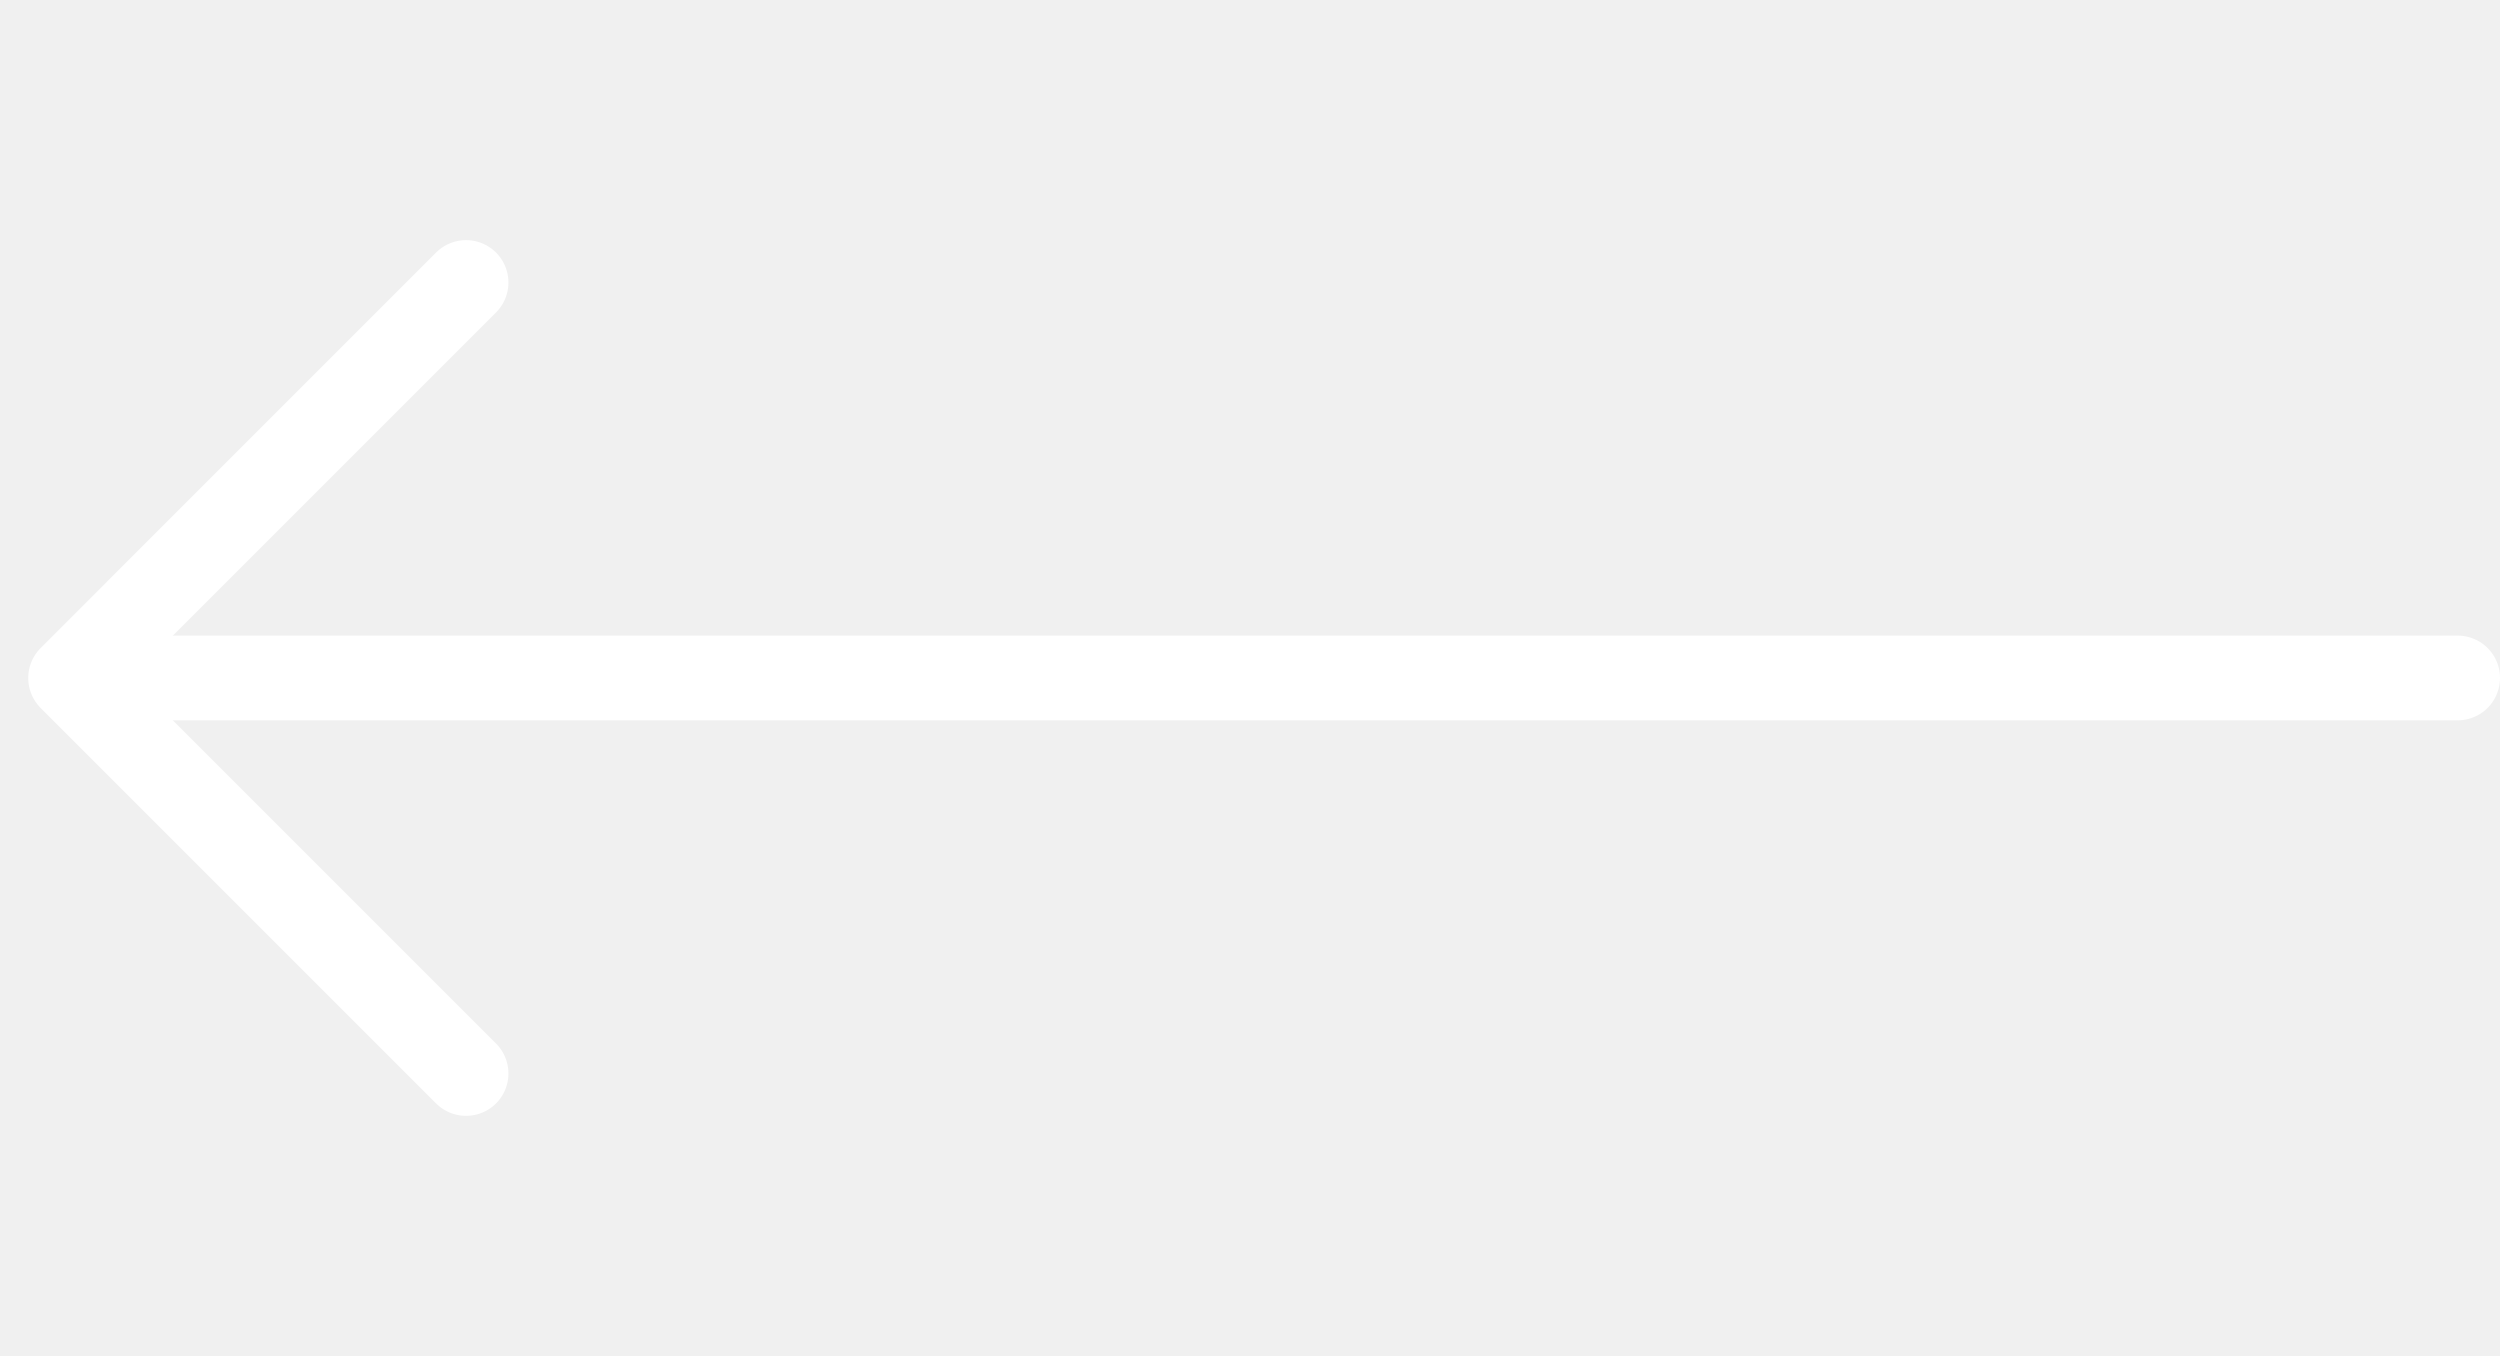
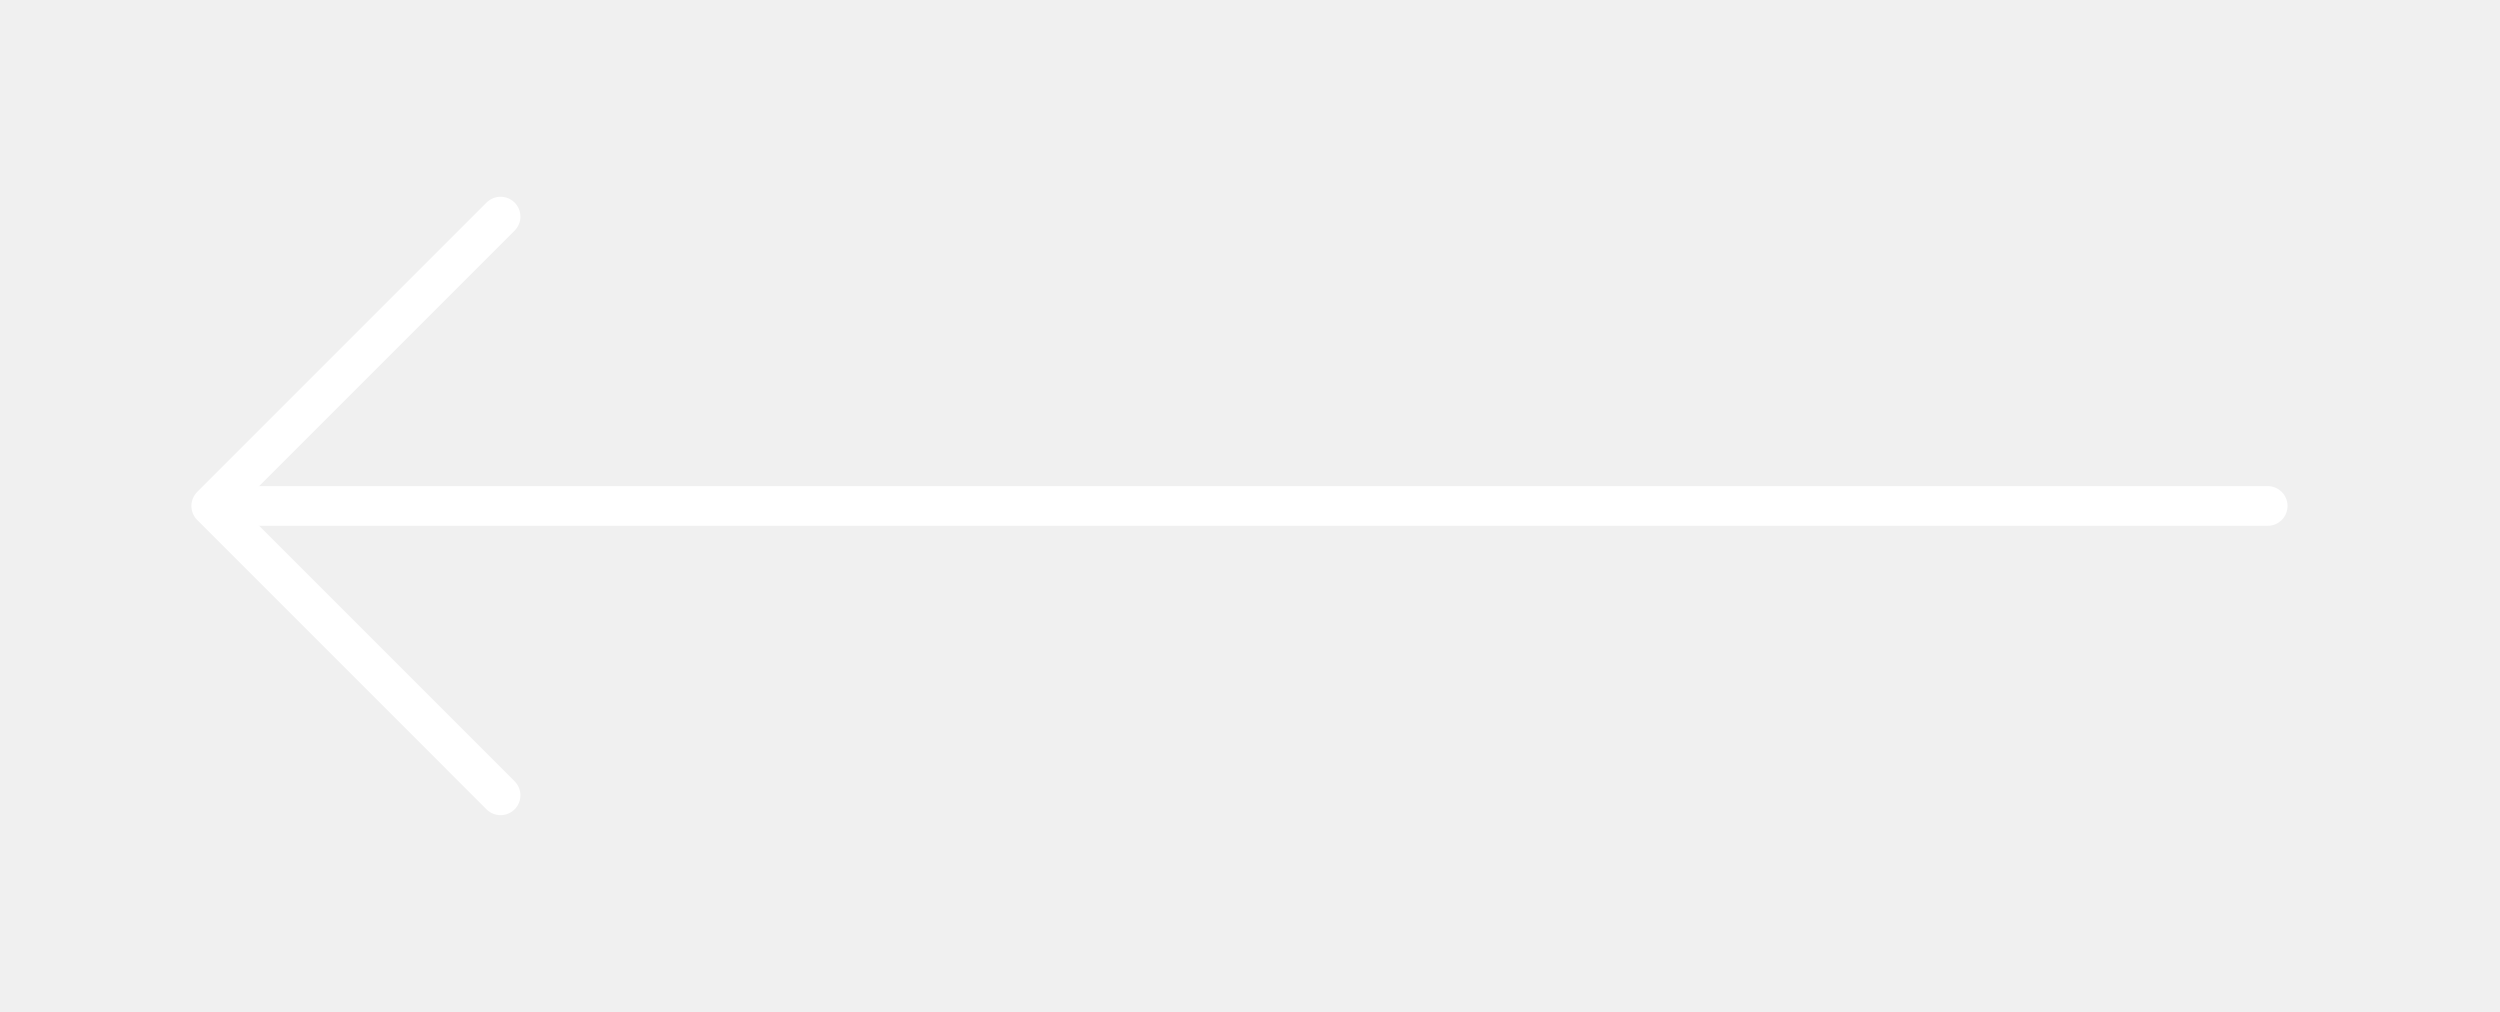
- <svg xmlns="http://www.w3.org/2000/svg" width="59" height="32" viewBox="0 0 59 32" fill="none">
-   <path d="M58 16L2 16" stroke="white" stroke-width="2" stroke-linecap="round" stroke-linejoin="round" />
-   <path d="M10.999 6.667L1.666 16.001L10.999 25.334" stroke="white" stroke-width="2" stroke-linecap="round" stroke-linejoin="round" />
+ <svg xmlns="http://www.w3.org/2000/svg" width="126" height="51" viewBox="0 0 126 51" fill="none">
+   <path d="M114.292 25.5H11.167" stroke="white" stroke-width="2" stroke-linecap="round" stroke-linejoin="round" />
+   <path d="M25.229 10.917L10.646 25.5L25.229 40.084" stroke="white" stroke-width="2" stroke-linecap="round" stroke-linejoin="round" />
</svg>
